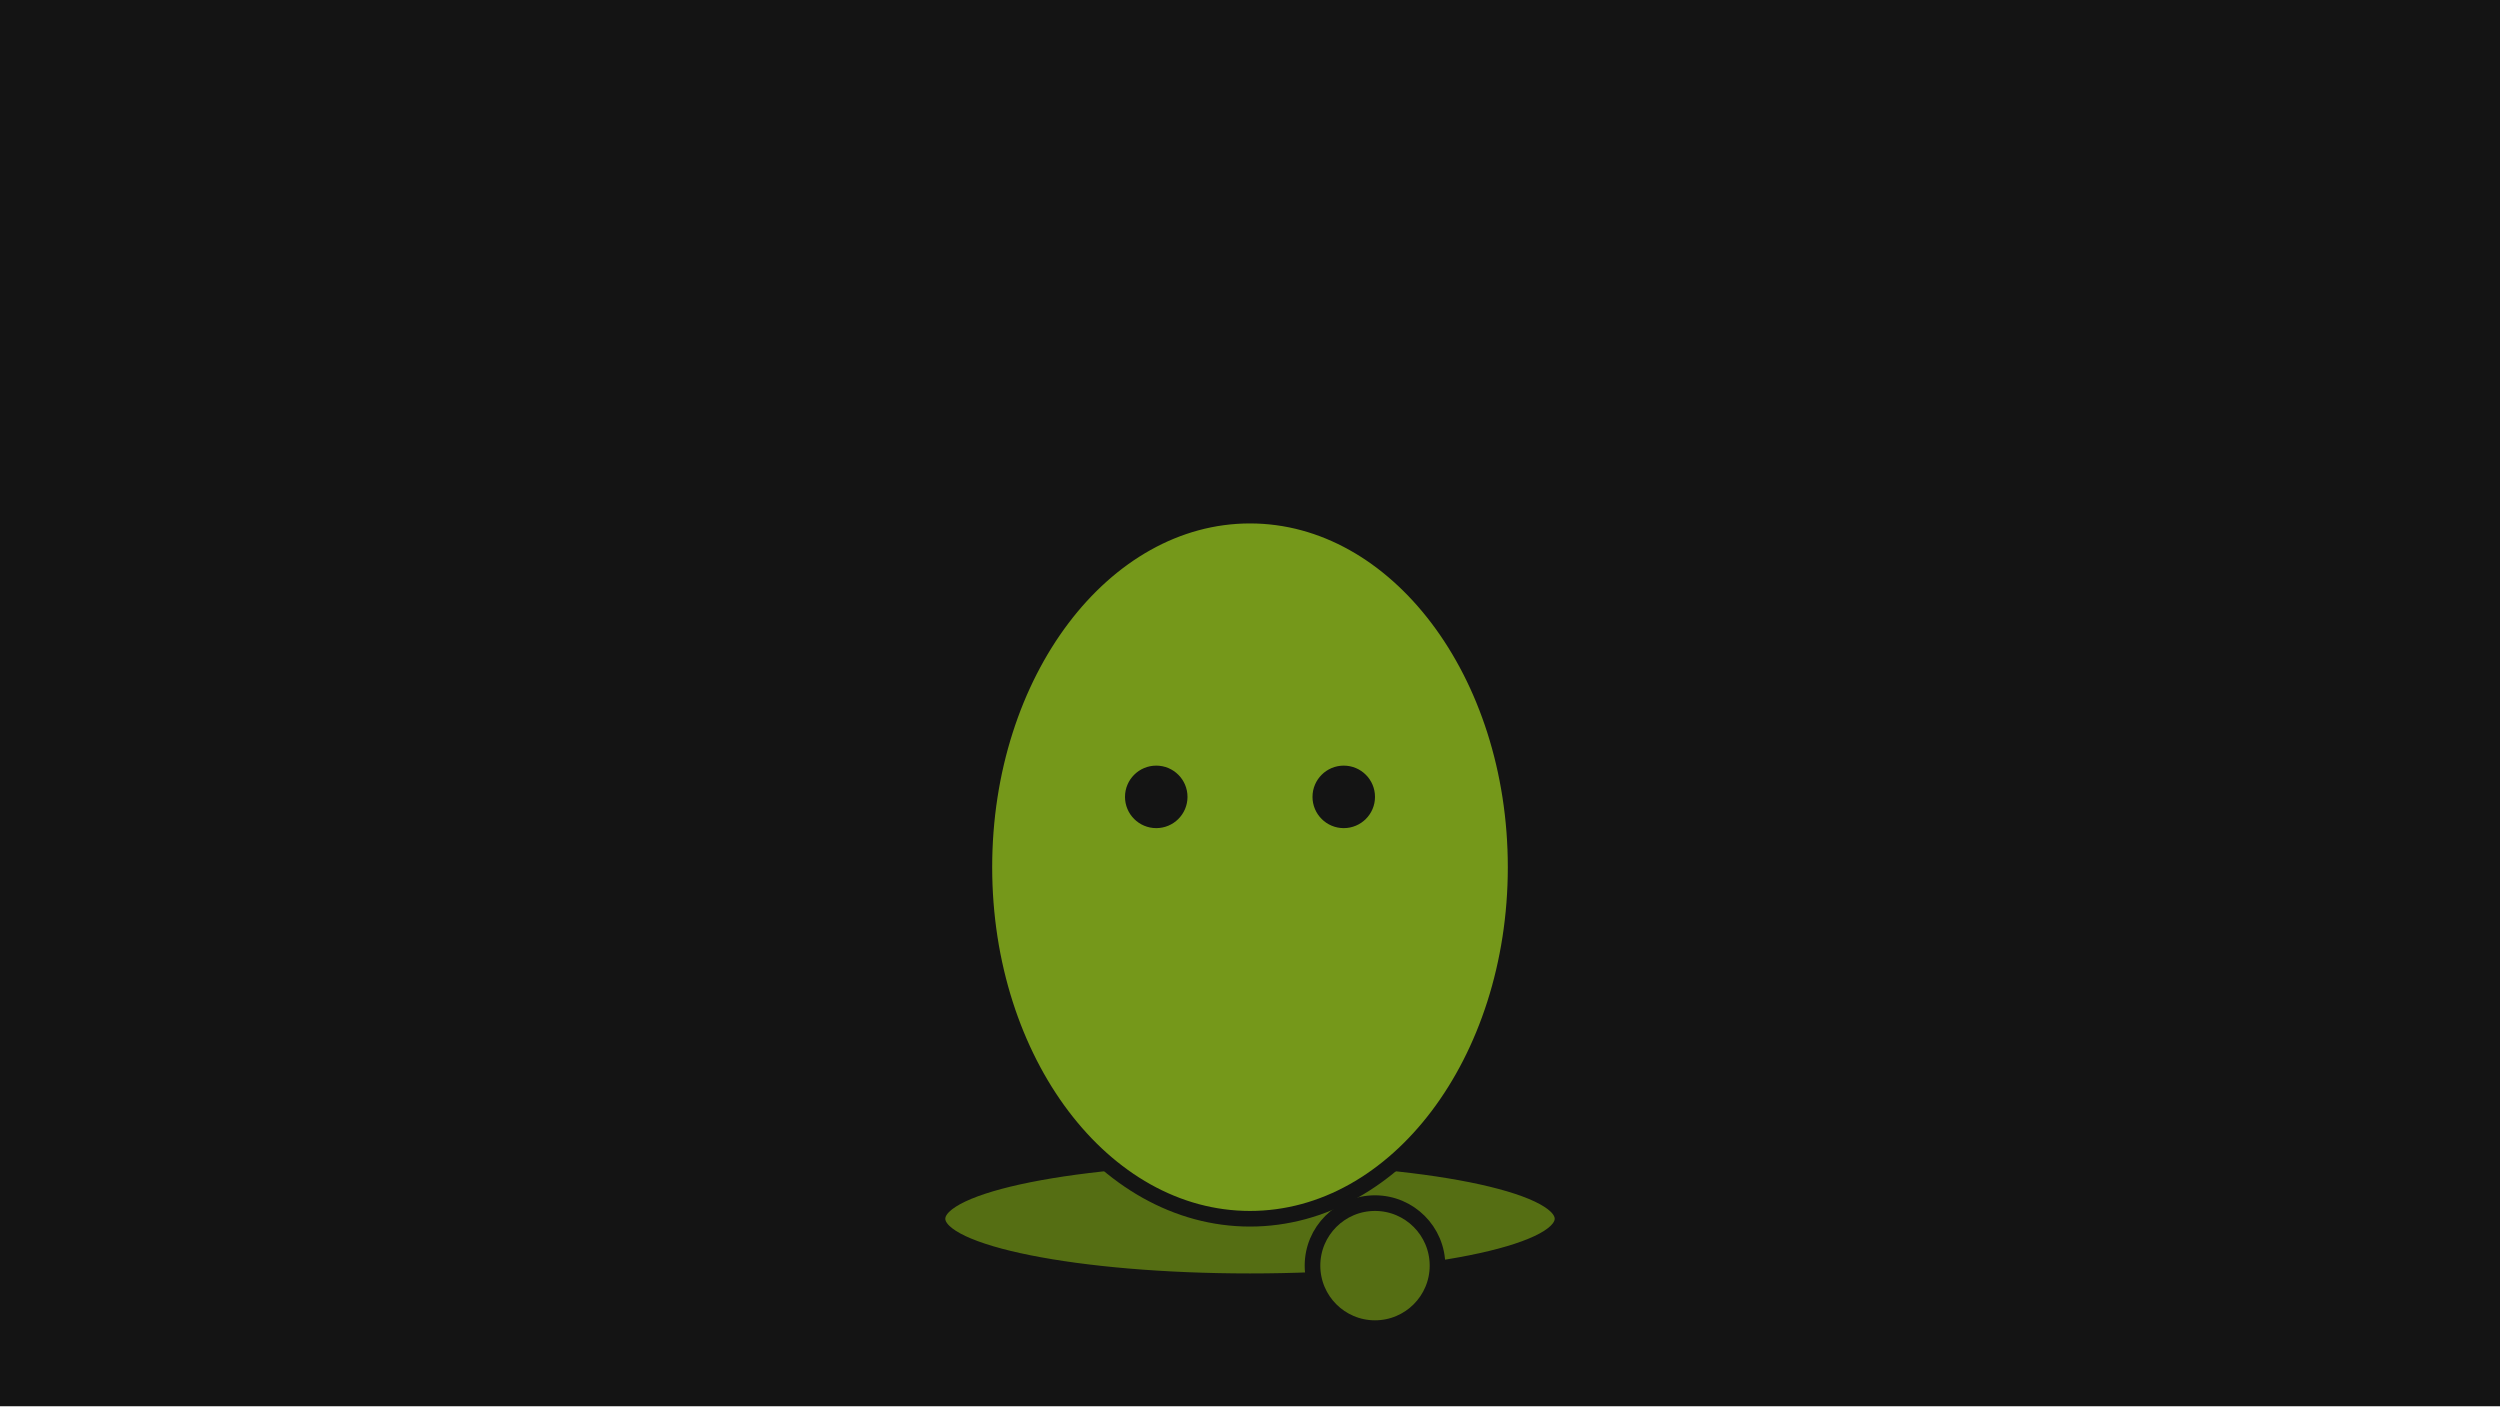
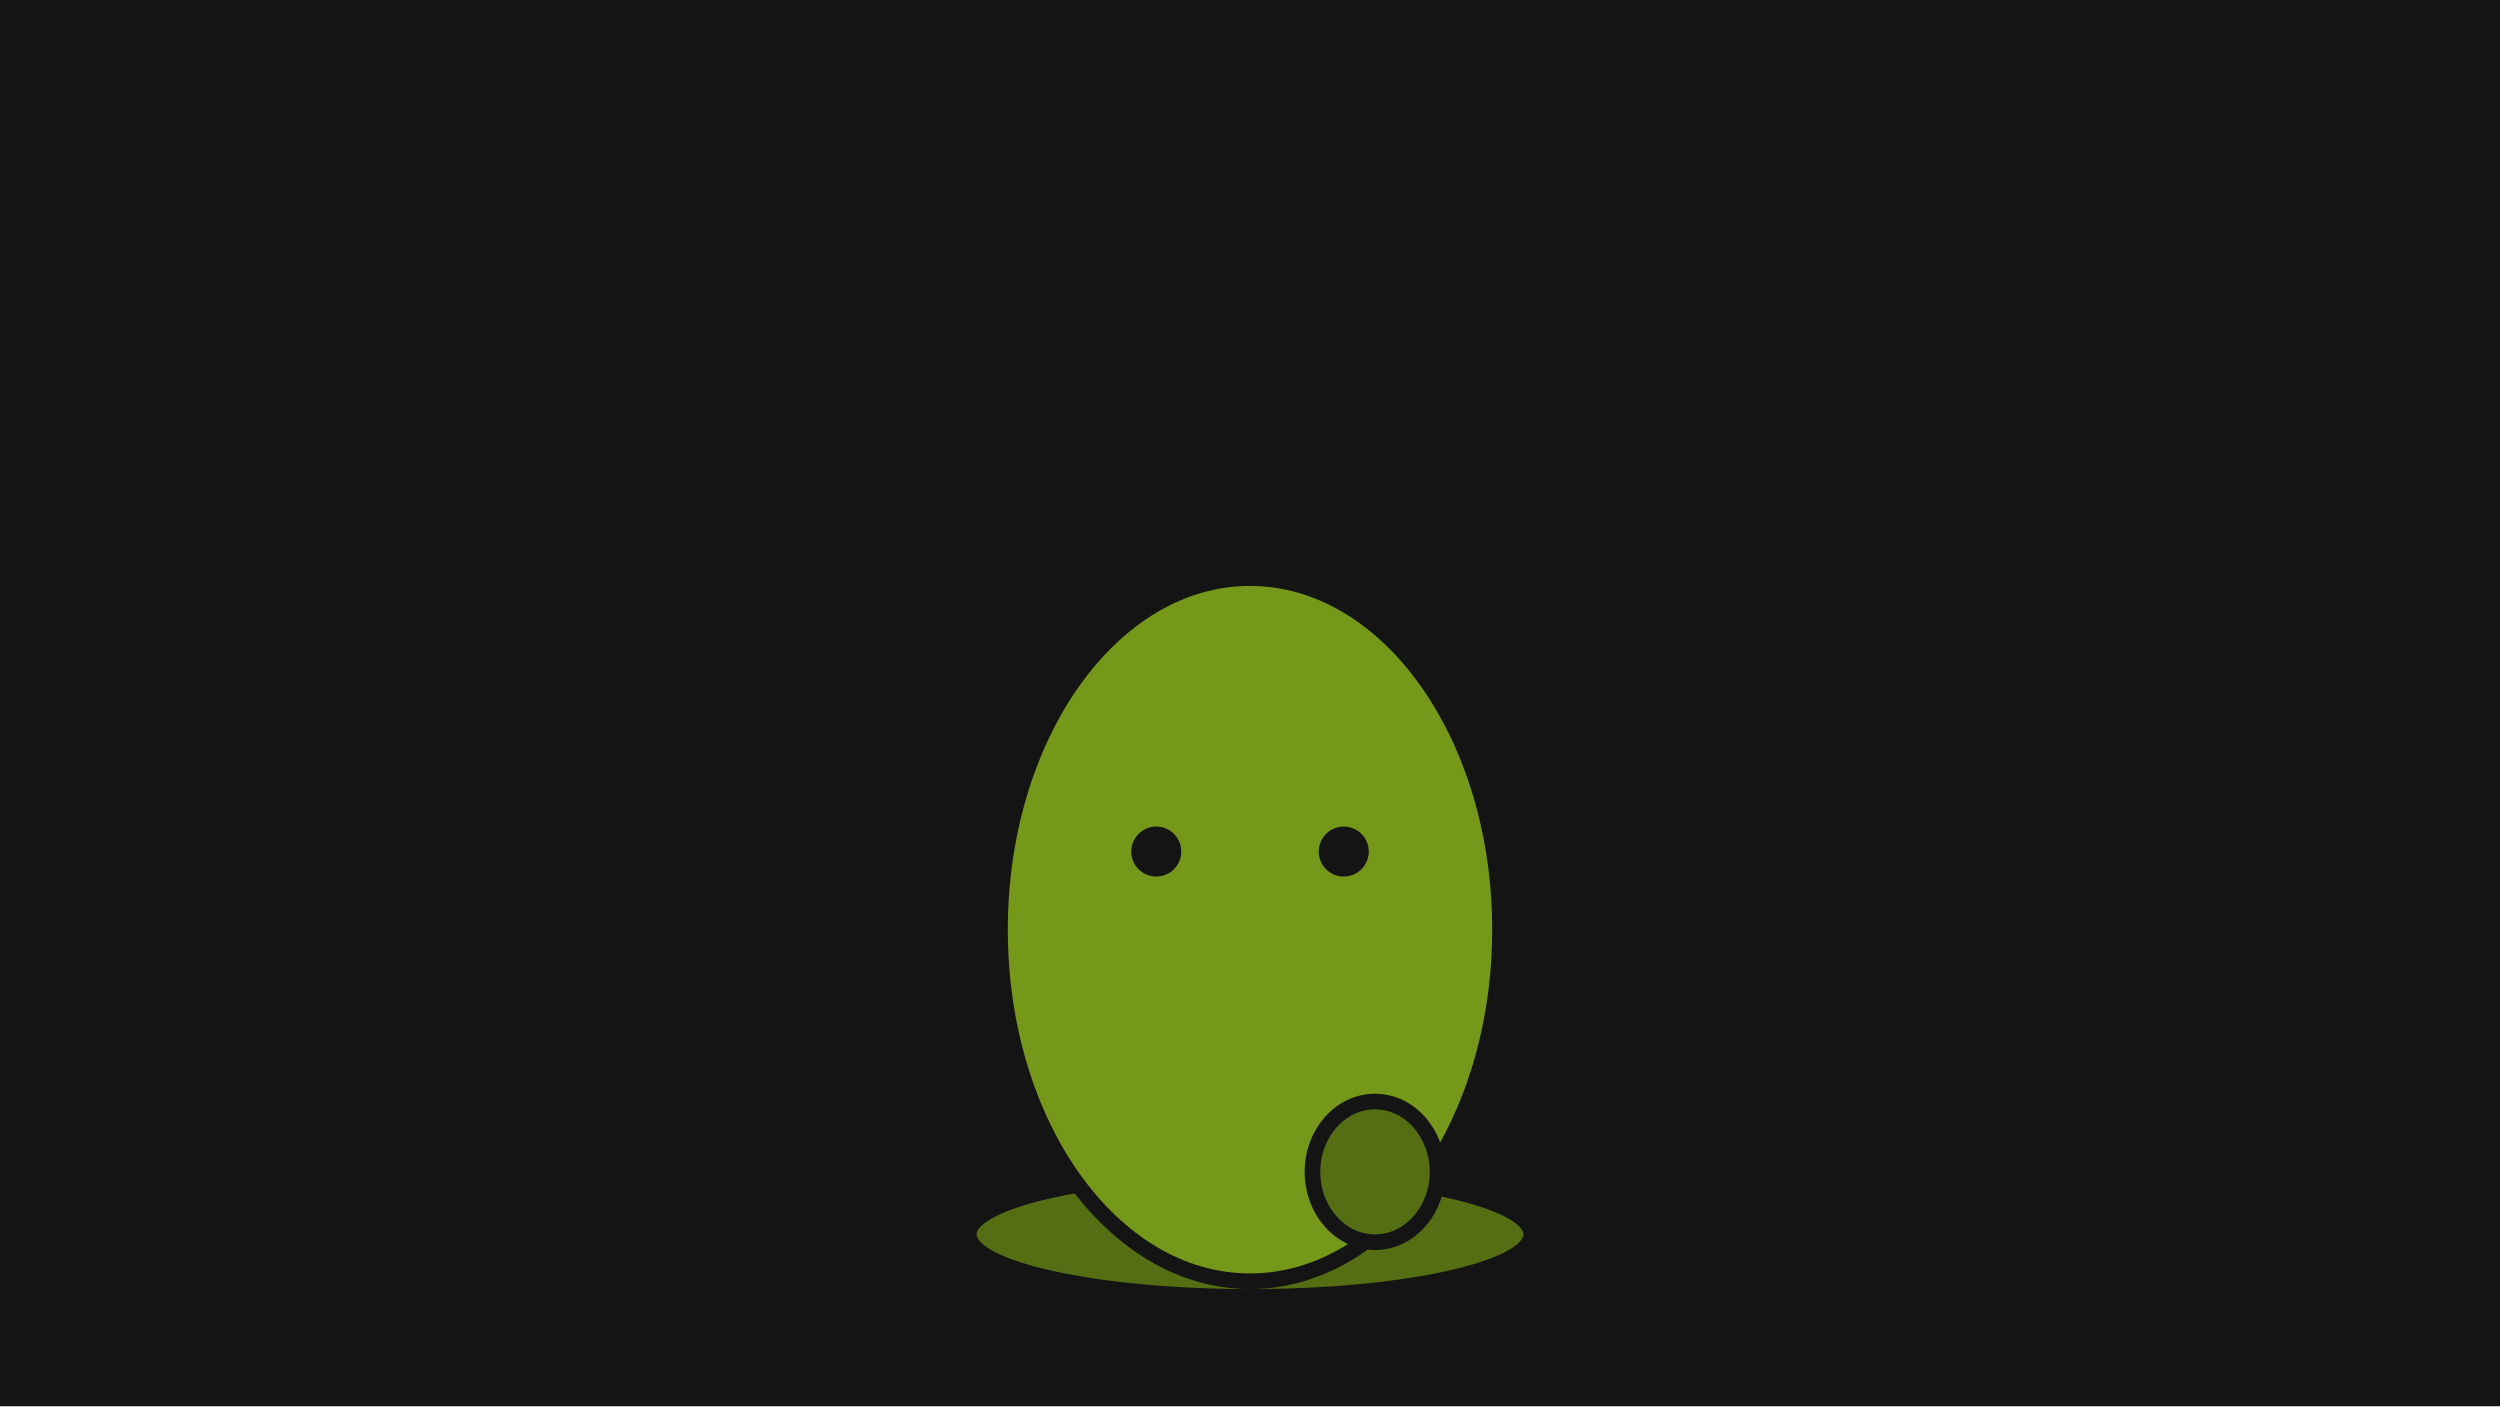
<svg xmlns="http://www.w3.org/2000/svg" width="320" height="180" viewBox="0 0 320 180">
  <g id="s-stage" fill="#141414">
    <path id="s-stage-shape" d="M 0 0 H 320 V 180 H 0 Z" />
  </g>
  <g id="s-character-slime" fill="#556e13" stroke="#141414" stroke-width="2">
-     <path id="s-character-slime-shape" d="M 160 148 C 182.091 148 200 151.582 200 156 C 200 160.418 182.091 164 160 164 C 137.909 164 120 160.418 120 156 C 120 151.582 137.909 148 160 148 Z" />
+     <path id="s-character-slime-shape" d="M 196 158 C 196 162.418 179.882 166 160 166 C 140.118 166 124 162.418 124 158 C 124 153.582 140.118 150 160 150 C 179.882 150 196 153.582 196 158 Z" />
  </g>
  <g id="s-character-slime-body" fill="#75981a" stroke="#141414" stroke-width="2">
-     <path id="s-character-slime-body-shape" d="M 160 66 C 178.778 66 194 86.147 194 111 C 194 135.853 178.778 156 160 156 C 141.222 156 126 135.853 126 111 C 126 86.147 141.222 66 160 66 Z">
-       <animate attributeName="d" begin="0s" end="0.767s" dur="0.767s" calcMode="spline" values="M 160 66 C 178.778 66 194 86.147 194 111 C 194 135.853 178.778 156 160 156 C 141.222 156 126 135.853 126 111 C 126 86.147 141.222 66 160 66 Z;M 160 52 C 178.778 52 194 75.281 194 104 C 194 132.719 178.778 156 160 156 C 141.222 156 126 132.719 126 104 C 126 75.281 141.222 52 160 52 Z;M 160 85 C 178.778 85 194 100.894 194 120.5 C 194 140.106 178.778 156 160 156 C 141.222 156 126 140.106 126 120.5 C 126 100.894 141.222 85 160 85 Z" keyTimes="0;0.304;1" keySplines="0.16 0.84 0.24 1;0.42 0 0.58 1" fill="freeze" />
+     <path id="s-character-slime-body-shape" d="M 192 119 C 192 143.853 177.673 164 160 164 C 142.327 164 128 143.853 128 119 C 128 94.147 142.327 74 160 74 C 177.673 74 192 94.147 192 119 Z">
+       <animate attributeName="d" begin="0s" end="0.767s" dur="0.767s" calcMode="spline" values="M 192 119 C 192 143.853 177.673 164 160 164 C 142.327 164 128 143.853 128 119 C 128 94.147 142.327 74 160 74 C 177.673 74 192 94.147 192 119 Z;M 199 127.5 C 199 147.658 181.539 164 160 164 C 138.461 164 121 147.658 121 127.5 C 121 107.342 138.461 91 160 91 C 181.539 91 199 107.342 199 127.5 Z" keyTimes="0;1" keySplines="0.3 0.3 0.5 1" fill="freeze" />
    </path>
  </g>
  <g id="s-character-slime-drip" fill="#556e13" stroke="#141414" stroke-width="2">
-     <path id="s-character-slime-drip-shape" d="M 176 154 C 180.418 154 184 157.582 184 162 C 184 166.418 180.418 170 176 170 C 171.582 170 168 166.418 168 162 C 168 157.582 171.582 154 176 154 Z" />
+     <path id="s-character-slime-drip-shape" d="M 184 150 C 184 154.971 180.418 159 176 159 C 171.582 159 168 154.971 168 150 C 168 145.029 171.582 141 176 141 C 180.418 141 184 145.029 184 150 Z" />
  </g>
  <g id="s-character-slime-face" fill="#141414" stroke="#141414" stroke-width="2">
-     <path id="s-character-slime-face-shape" d="M 148 99 C 149.657 99 151 100.343 151 102 C 151 103.657 149.657 105 148 105 C 146.343 105 145 103.657 145 102 C 145 100.343 146.343 99 148 99 Z M 172 99 C 173.657 99 175 100.343 175 102 C 175 103.657 173.657 105 172 105 C 170.343 105 169 103.657 169 102 C 169 100.343 170.343 99 172 99 Z">
-       <animate attributeName="d" begin="0s" end="0.767s" dur="0.767s" calcMode="spline" values="M 148 99 C 149.657 99 151 100.343 151 102 C 151 103.657 149.657 105 148 105 C 146.343 105 145 103.657 145 102 C 145 100.343 146.343 99 148 99 Z M 172 99 C 173.657 99 175 100.343 175 102 C 175 103.657 173.657 105 172 105 C 170.343 105 169 103.657 169 102 C 169 100.343 170.343 99 172 99 Z;M 148 90.6 C 149.657 90.6 151 91.943 151 93.6 C 151 95.257 149.657 96.6 148 96.6 C 146.343 96.6 145 95.257 145 93.6 C 145 91.943 146.343 90.6 148 90.6 Z M 172 90.6 C 173.657 90.6 175 91.943 175 93.6 C 175 95.257 173.657 96.6 172 96.6 C 170.343 96.6 169 95.257 169 93.6 C 169 91.943 170.343 90.6 172 90.6 Z;M 148 110.4 C 149.657 110.4 151 111.743 151 113.4 C 151 115.057 149.657 116.4 148 116.4 C 146.343 116.4 145 115.057 145 113.4 C 145 111.743 146.343 110.4 148 110.4 Z M 172 110.4 C 173.657 110.4 175 111.743 175 113.4 C 175 115.057 173.657 116.4 172 116.4 C 170.343 116.4 169 115.057 169 113.4 C 169 111.743 170.343 110.4 172 110.4 Z" keyTimes="0;0.304;1" keySplines="0.16 0.84 0.24 1;0.42 0 0.58 1" fill="freeze" />
+     <path id="s-character-slime-face-shape" d="M 150.2 109 C 150.2 110.215 149.215 111.2 148 111.2 C 146.785 111.2 145.8 110.215 145.8 109 C 145.8 107.785 146.785 106.8 148 106.8 C 149.215 106.8 150.2 107.785 150.2 109 Z M 174.2 109 C 174.2 110.215 173.215 111.2 172 111.2 C 170.785 111.2 169.8 110.215 169.8 109 C 169.8 107.785 170.785 106.8 172 106.8 C 173.215 106.8 174.2 107.785 174.2 109 Z">
+       <animate attributeName="d" begin="0s" end="0.767s" dur="0.767s" calcMode="spline" values="M 150.2 109 C 150.2 110.215 149.215 111.2 148 111.2 C 146.785 111.2 145.8 110.215 145.8 109 C 145.8 107.785 146.785 106.8 148 106.8 C 149.215 106.8 150.2 107.785 150.2 109 Z M 174.2 109 C 174.2 110.215 173.215 111.2 172 111.2 C 170.785 111.2 169.8 110.215 169.8 109 C 169.8 107.785 170.785 106.8 172 106.8 C 173.215 106.8 174.2 107.785 174.2 109 Z;M 150.2 117.5 C 150.2 118.715 149.215 119.7 148 119.7 C 146.785 119.7 145.8 118.715 145.8 117.5 C 145.8 116.285 146.785 115.3 148 115.3 C 149.215 115.3 150.2 116.285 150.2 117.5 Z M 174.2 117.5 C 174.2 118.715 173.215 119.7 172 119.7 C 170.785 119.7 169.8 118.715 169.8 117.5 C 169.8 116.285 170.785 115.3 172 115.3 C 173.215 115.3 174.2 116.285 174.2 117.5 Z" keyTimes="0;1" keySplines="0.3 0.3 0.5 1" fill="freeze" />
    </path>
  </g>
</svg>
